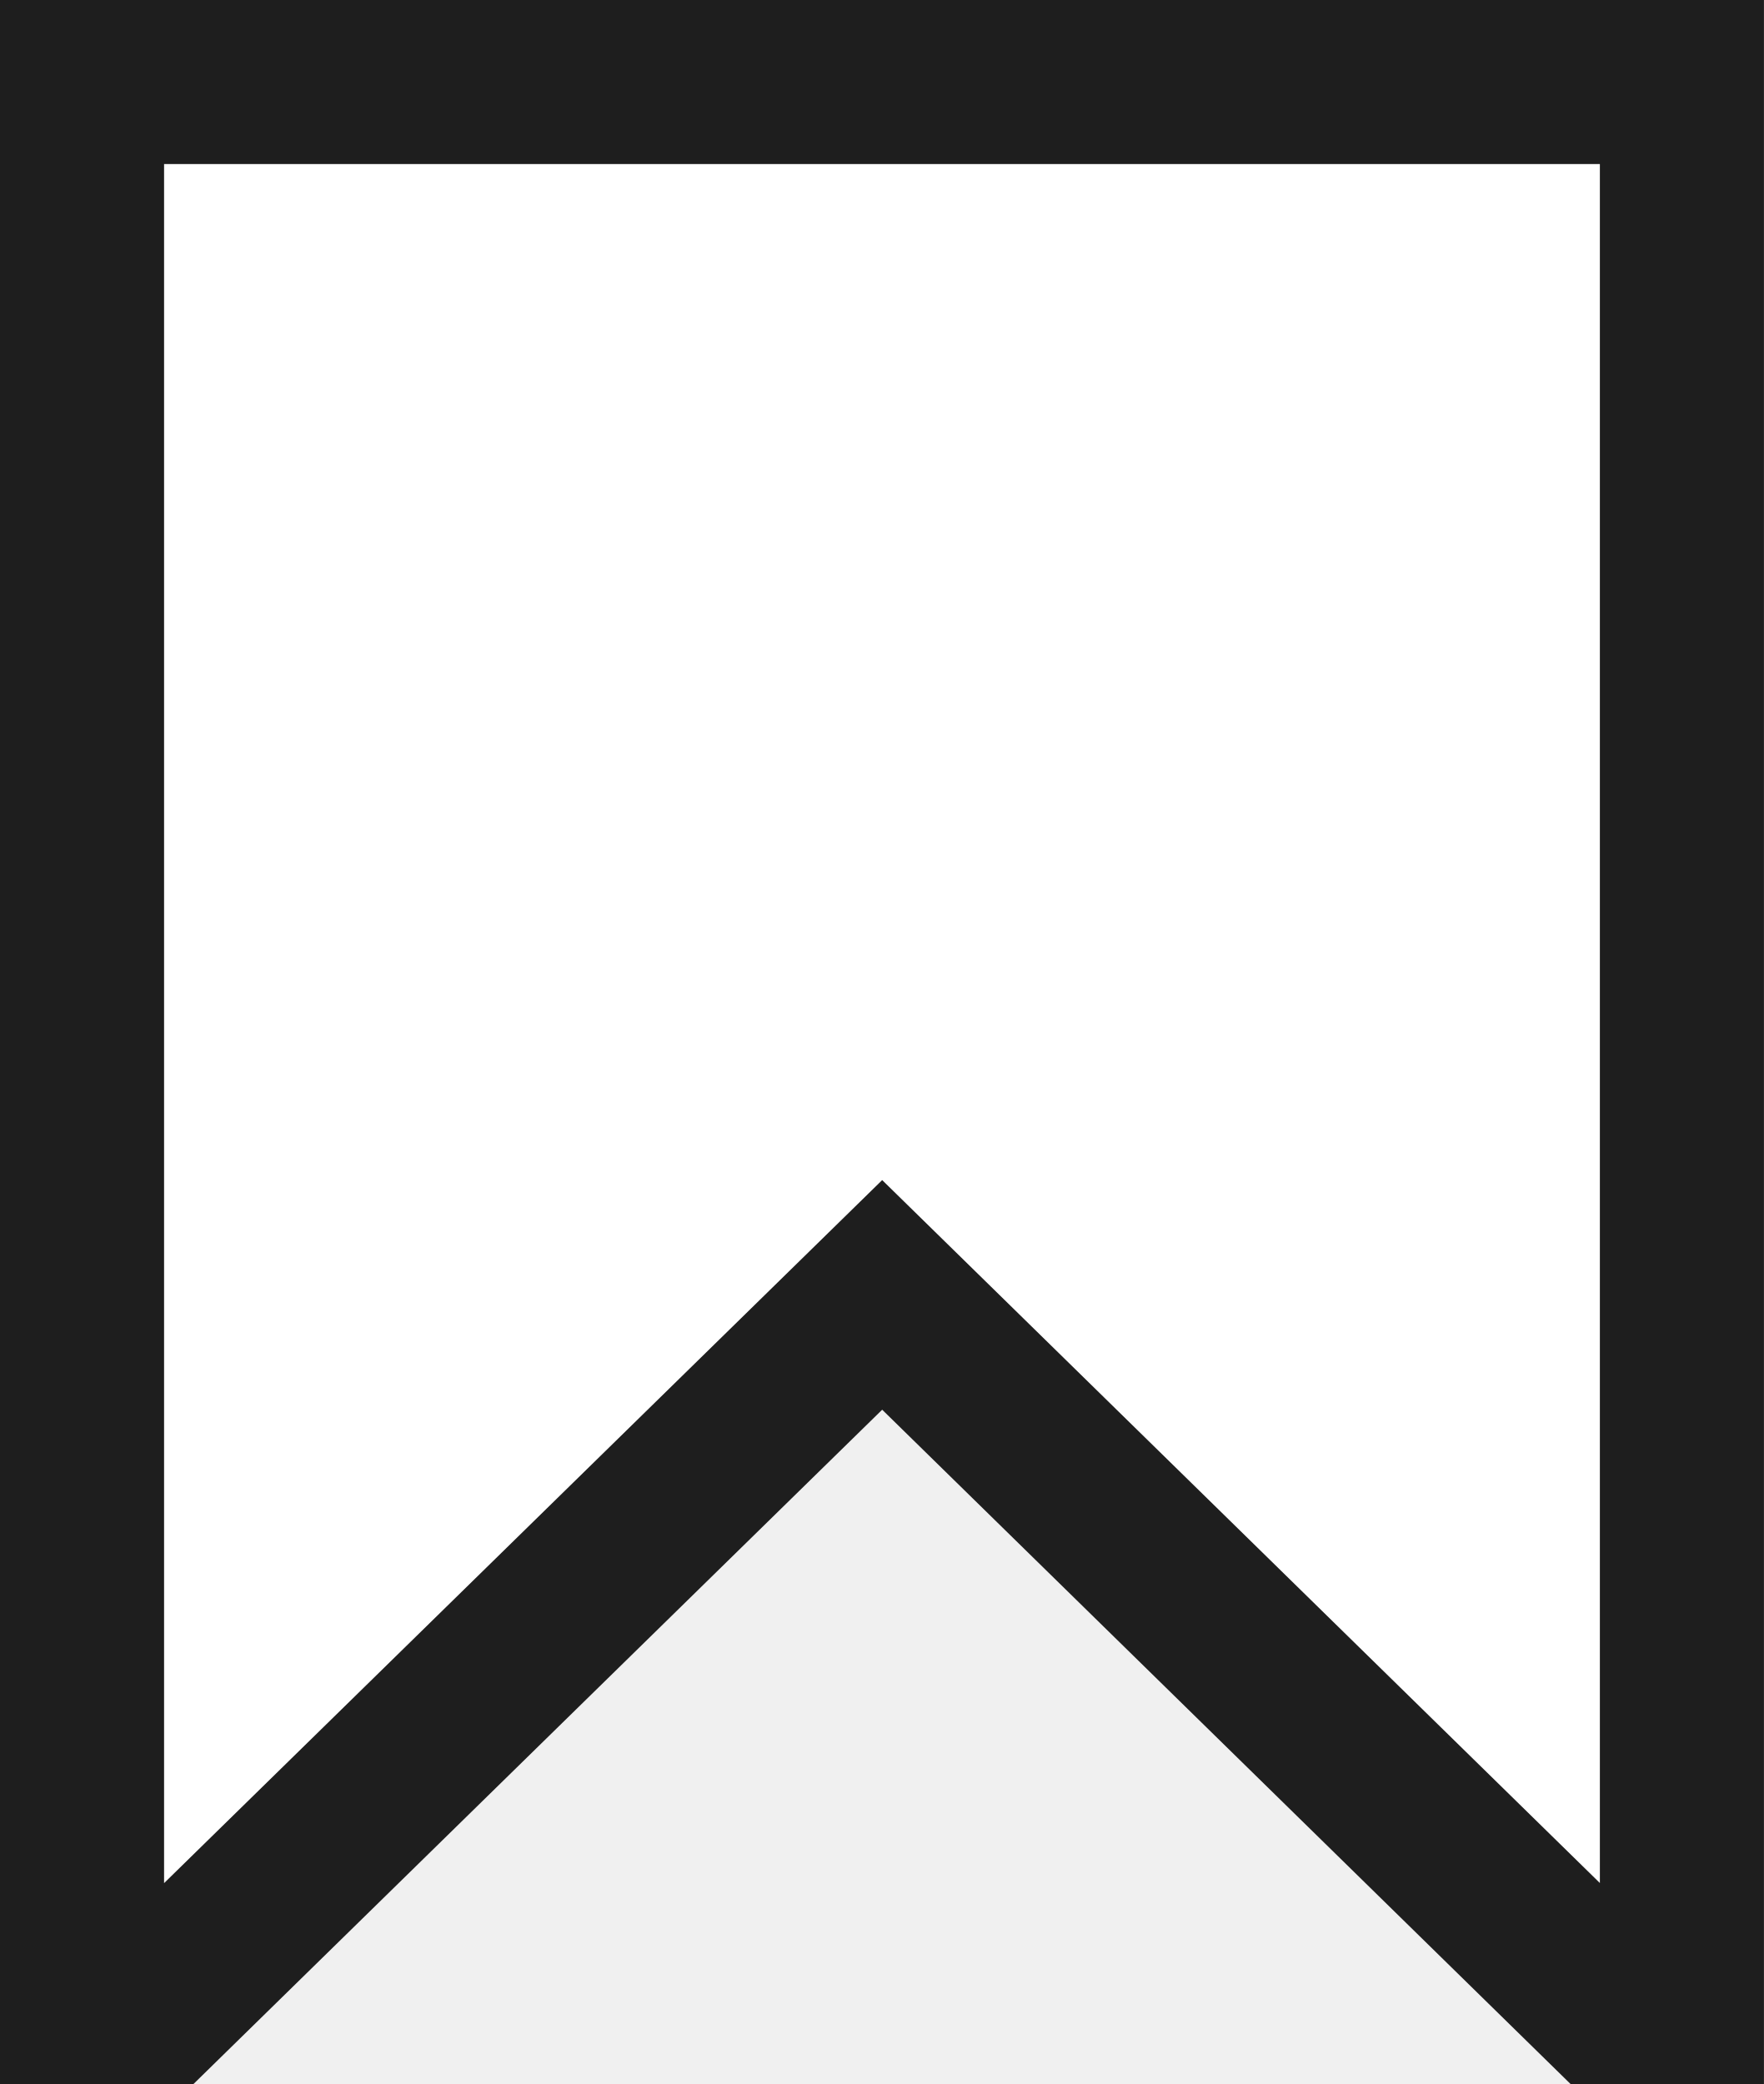
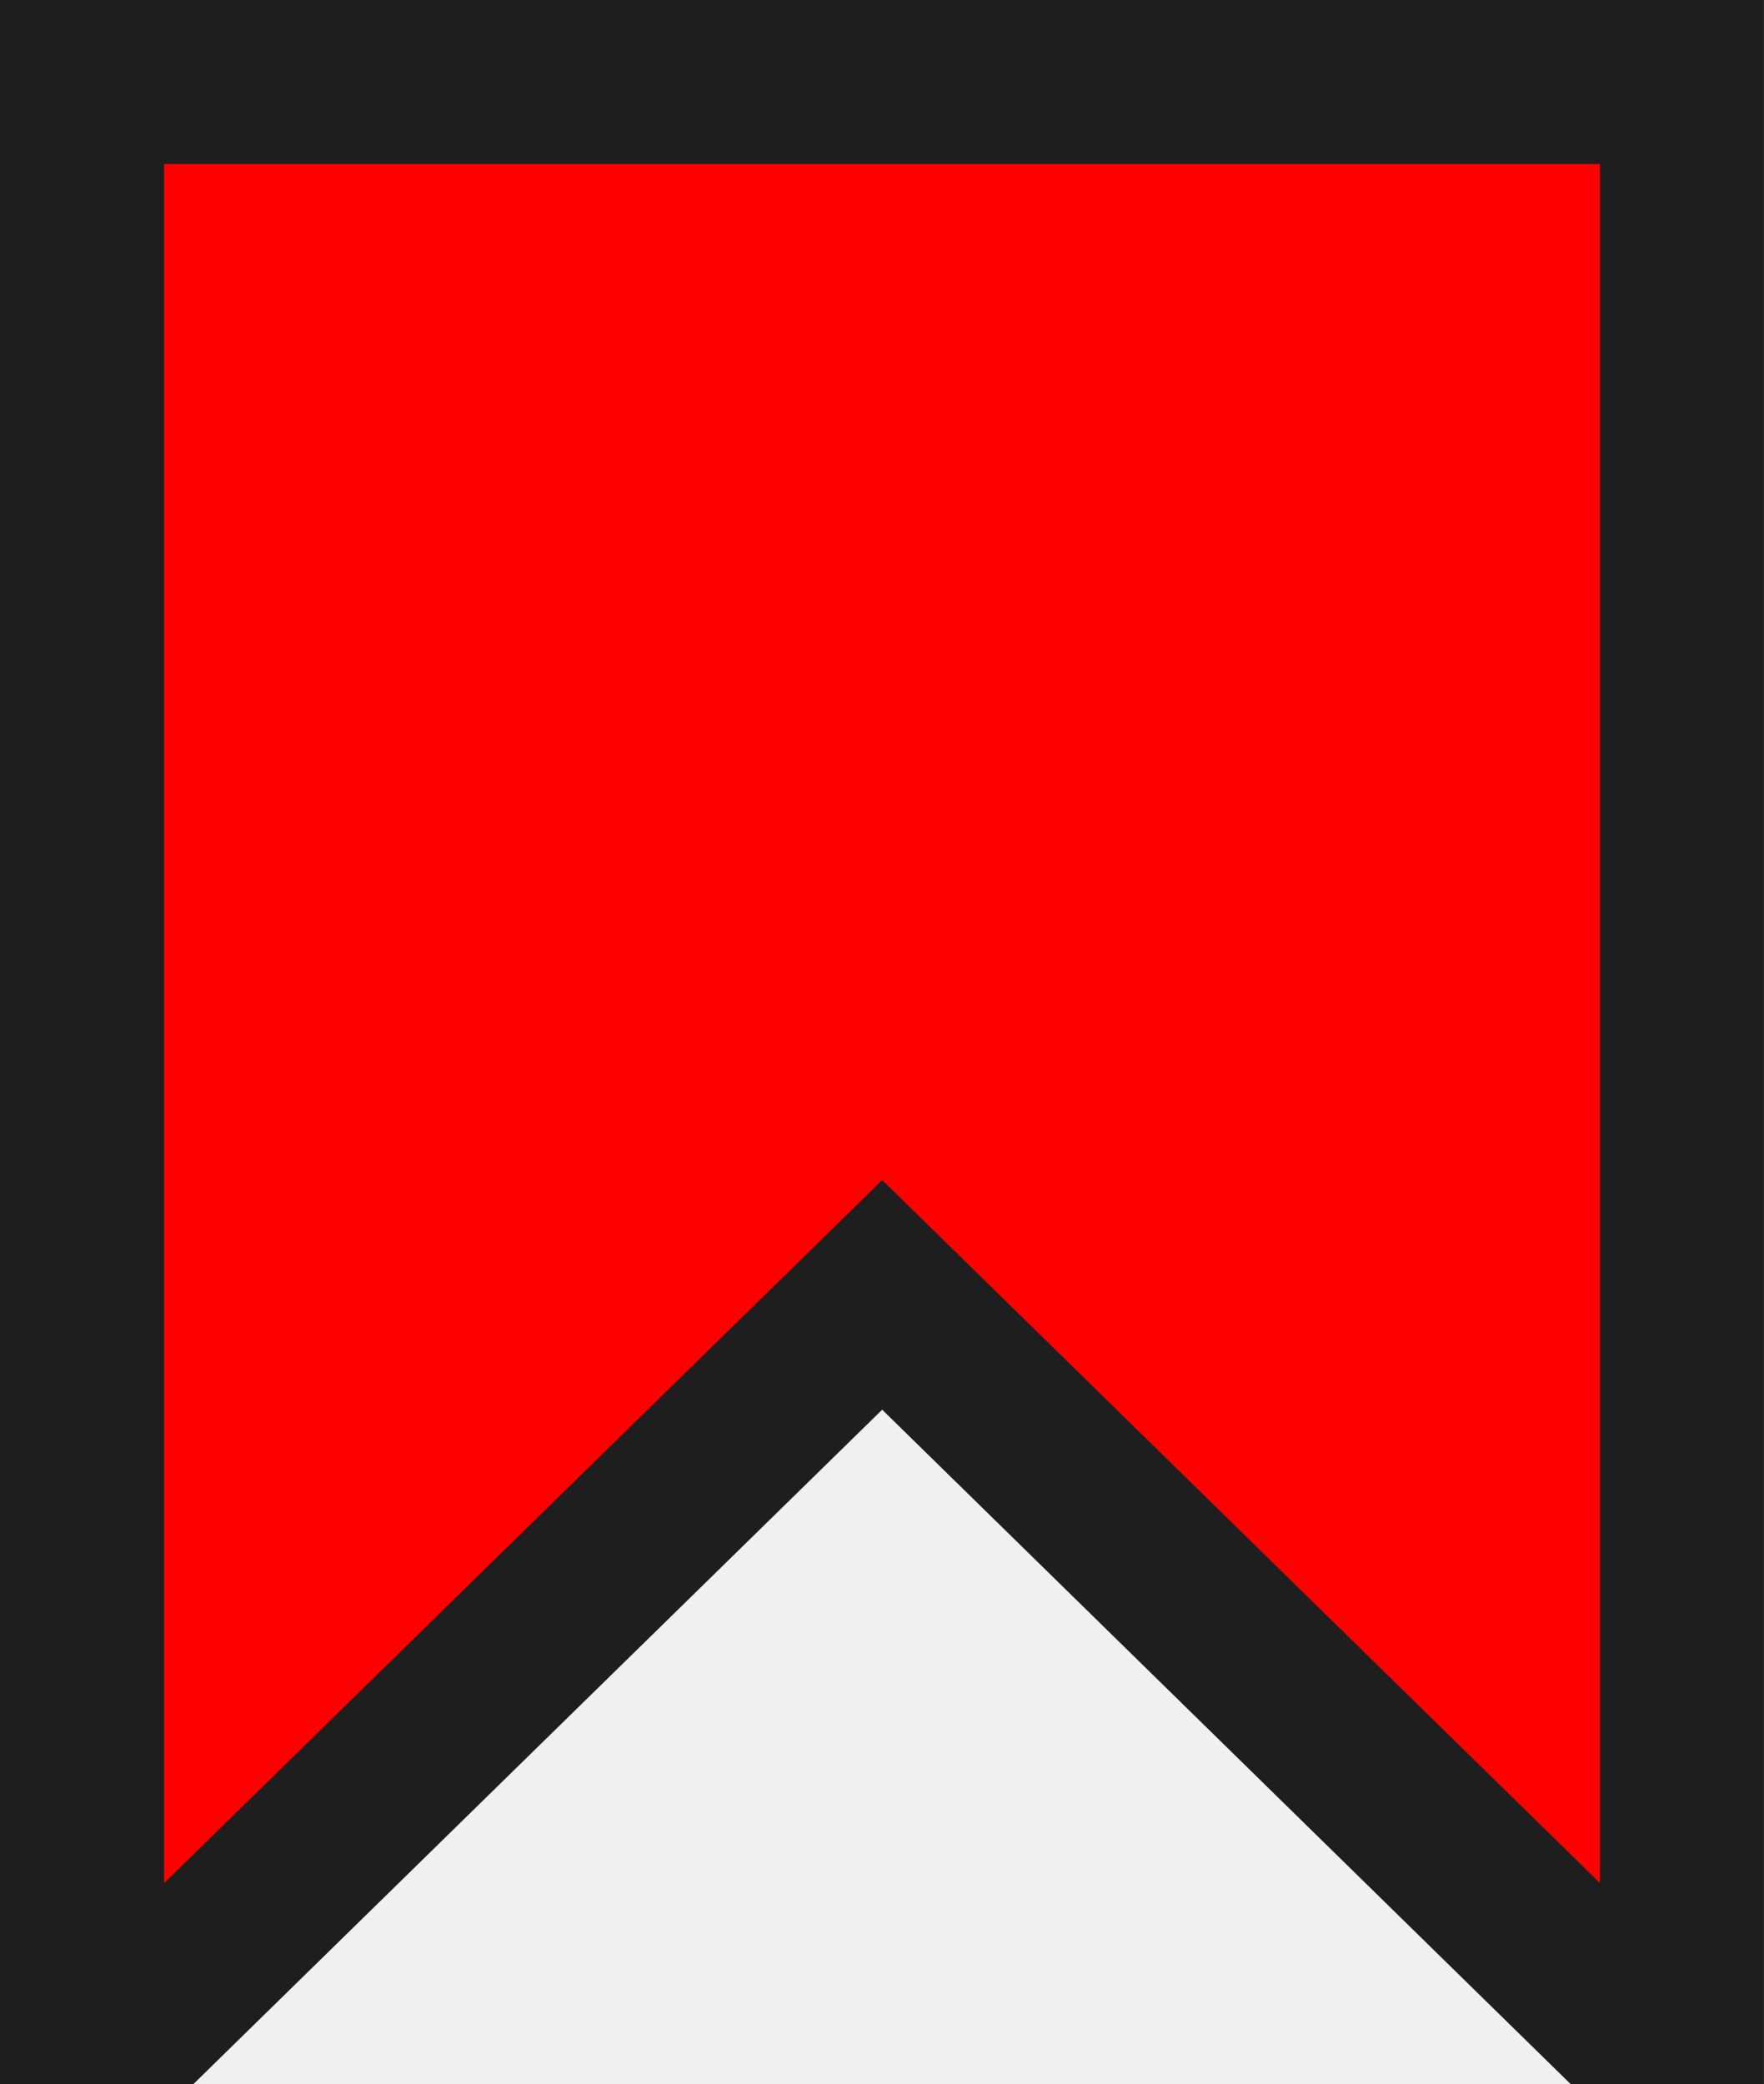
<svg xmlns="http://www.w3.org/2000/svg" width="43.002" height="50.807" viewBox="0 0 43.002 50.807">
-   <g id="Subtraction_1" data-name="Subtraction 1" transform="translate(-20418.998 9584)" fill="#fff" stroke-linecap="round">
+   <g id="Subtraction_1" data-name="Subtraction 1" transform="translate(-20418.998 9584)" fill="red" stroke-linecap="round">
    <path d="M 20460 -9535.193 L 20458.102 -9535.193 L 20441.904 -9551.061 L 20440.504 -9552.432 L 20439.105 -9551.061 L 20422.898 -9535.193 L 20420.998 -9535.193 L 20420.998 -9582 L 20460 -9582 L 20460 -9535.193 Z" stroke="none" />
    <path d="M 20422.998 -9538.09 L 20440.504 -9555.23 L 20458 -9538.093 L 20458 -9580 L 20422.998 -9580 L 20422.998 -9538.09 M 20462 -9533.193 L 20457.285 -9533.193 L 20440.504 -9549.632 L 20423.715 -9533.193 L 20418.998 -9533.193 L 20418.998 -9584 L 20462 -9584 L 20462 -9533.193 Z" stroke="none" fill="#1e1e1e" />
  </g>
</svg>
